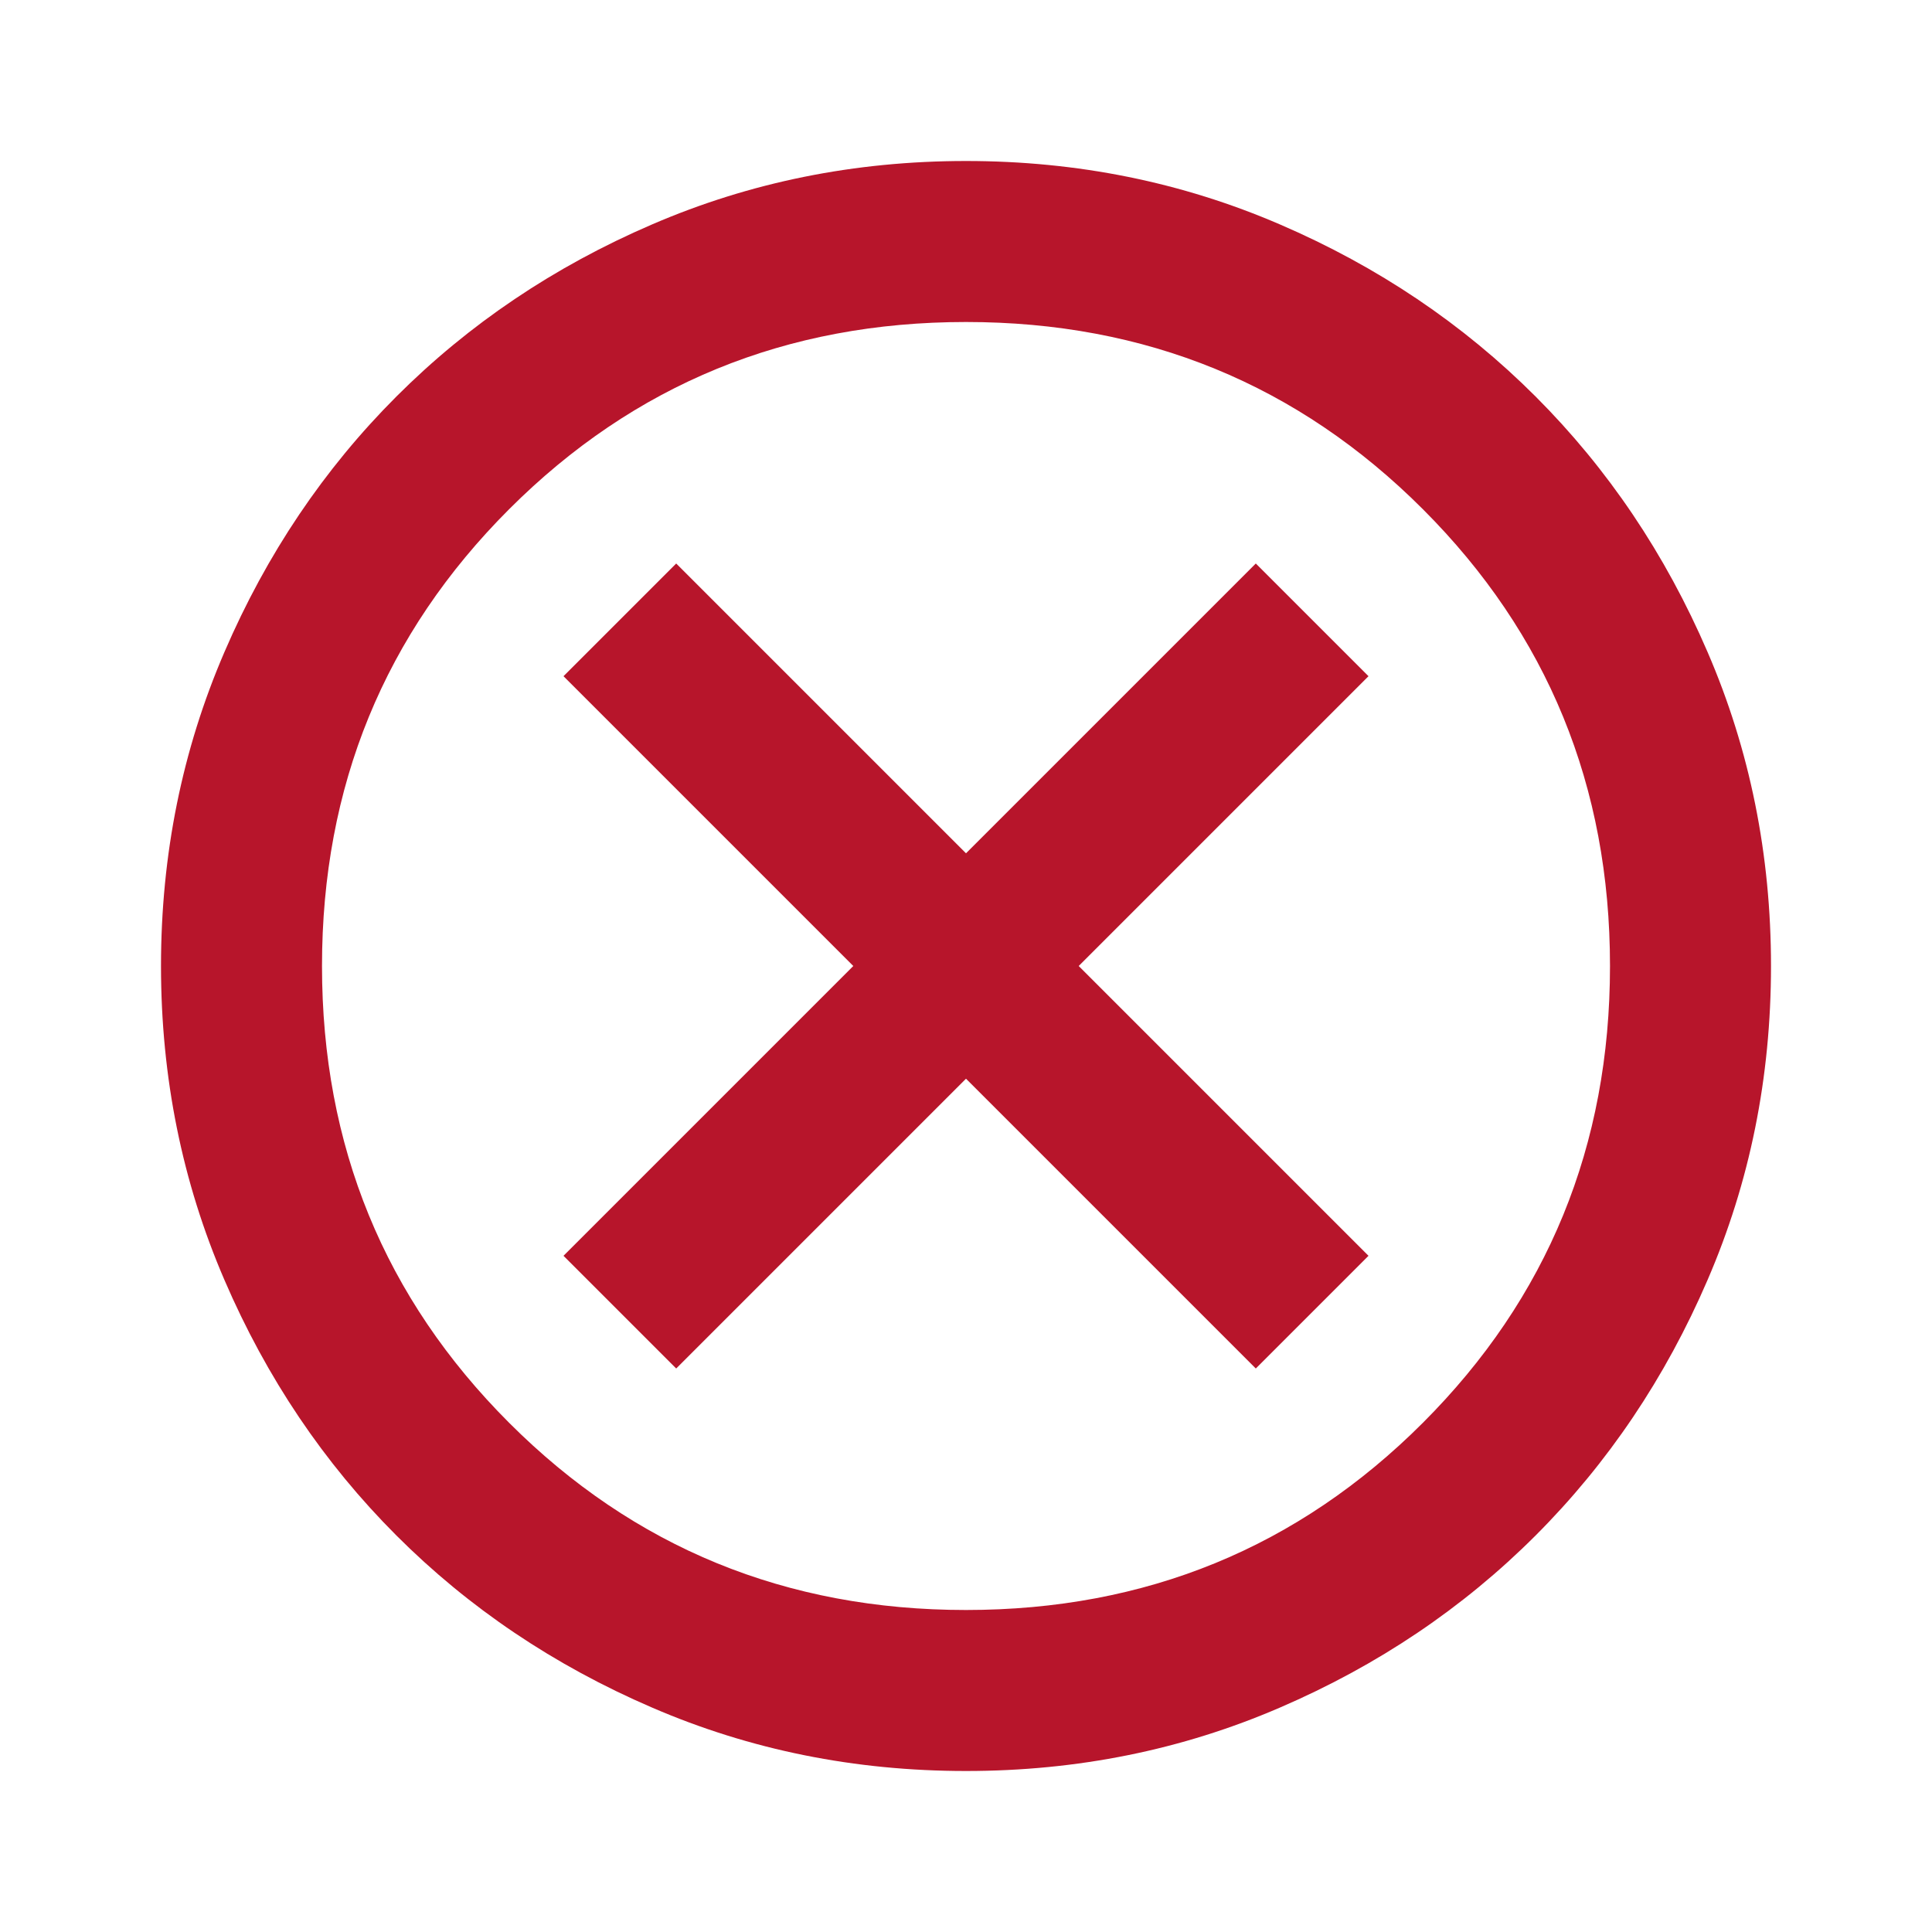
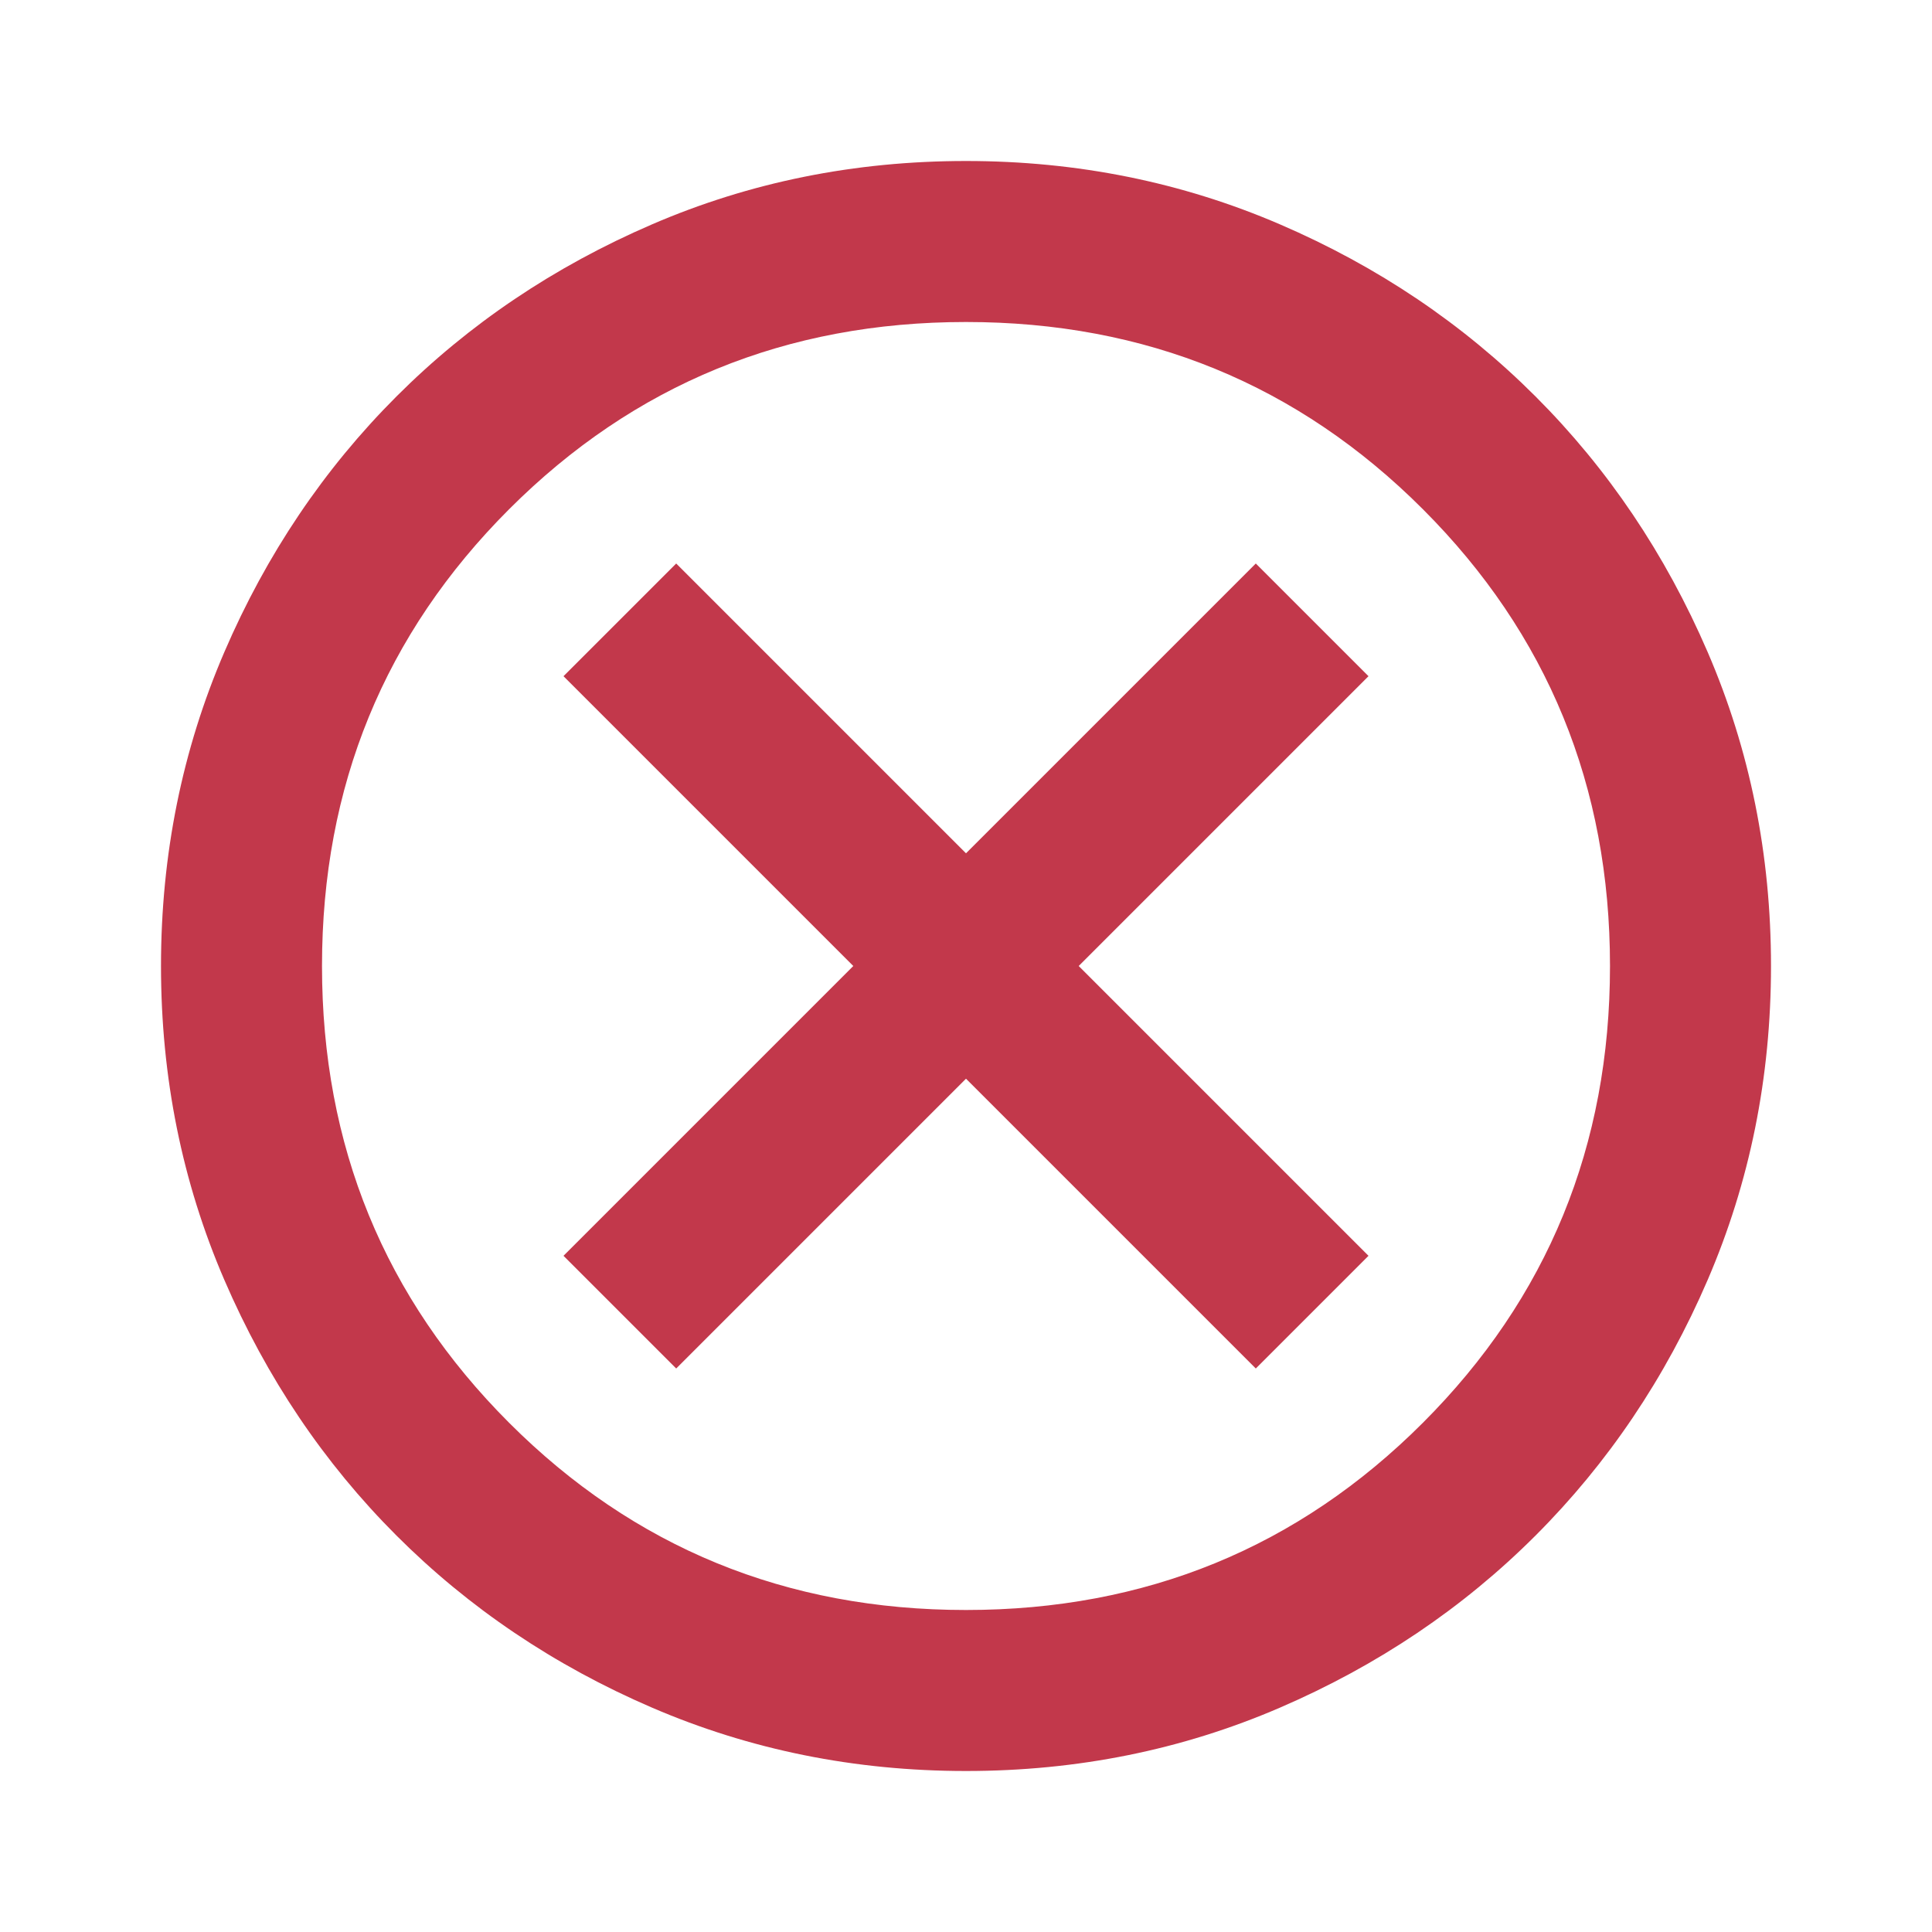
- <svg xmlns="http://www.w3.org/2000/svg" width="24" height="24" viewBox="0 0 24 24" fill="none">
-   <mask id="mask0_440_102" style="mask-type:alpha" maskUnits="userSpaceOnUse" x="0" y="0" width="24" height="24">
-     <rect width="24" height="24" fill="#D9D9D9" />
+ <svg xmlns="http://www.w3.org/2000/svg" fill="none" height="24" viewBox="0 0 24 24" width="24">
+   <mask id="a" height="24" maskUnits="userSpaceOnUse" width="24" x="0" y="0">
+     <path d="m0 0h24v24h-24z" fill="#d9d9d9" />
  </mask>
-   <g mask="url(#mask0_440_102)">
-     <path d="M8.4 17L12 13.4L15.6 17L17 15.6L13.4 12L17 8.4L15.6 7L12 10.6L8.4 7L7 8.4L10.6 12L7 15.6L8.4 17ZM12 22C10.617 22 9.317 21.738 8.1 21.212C6.883 20.688 5.825 19.975 4.925 19.075C4.025 18.175 3.312 17.117 2.788 15.9C2.263 14.683 2 13.383 2 12C2 10.617 2.263 9.317 2.788 8.1C3.312 6.883 4.025 5.825 4.925 4.925C5.825 4.025 6.883 3.312 8.1 2.788C9.317 2.263 10.617 2 12 2C13.383 2 14.683 2.263 15.9 2.788C17.117 3.312 18.175 4.025 19.075 4.925C19.975 5.825 20.688 6.883 21.212 8.1C21.738 9.317 22 10.617 22 12C22 13.383 21.738 14.683 21.212 15.9C20.688 17.117 19.975 18.175 19.075 19.075C18.175 19.975 17.117 20.688 15.9 21.212C14.683 21.738 13.383 22 12 22ZM12 20C14.233 20 16.125 19.225 17.675 17.675C19.225 16.125 20 14.233 20 12C20 9.767 19.225 7.875 17.675 6.325C16.125 4.775 14.233 4 12 4C9.767 4 7.875 4.775 6.325 6.325C4.775 7.875 4 9.767 4 12C4 14.233 4.775 16.125 6.325 17.675C7.875 19.225 9.767 20 12 20Z" fill="#B7152B" />
+   <g mask="url(#a)">
+     <path d="m8.4 17 3.6-3.6 3.6 3.6 1.4-1.4-3.6-3.6 3.6-3.6-1.4-1.4-3.6 3.6-3.6-3.6-1.4 1.4 3.6 3.6-3.6 3.6zm3.6 5c-1.383 0-2.683-.263-3.9-.787s-2.275-1.238-3.175-2.138-1.613-1.958-2.138-3.175-.787-2.517-.787-3.9.263-2.683.787-3.9 1.238-2.275 2.138-3.175 1.958-1.613 3.175-2.138 2.517-.787 3.9-.787 2.683.263 3.9.787 2.275 1.238 3.175 2.138 1.613 1.958 2.138 3.175.787 2.517.787 3.9-.263 2.683-.787 3.9-1.238 2.275-2.138 3.175-1.958 1.613-3.175 2.138-2.517.787-3.9.787zm0-2c2.233 0 4.125-.775 5.675-2.325s2.325-3.442 2.325-5.675c0-2.233-.775-4.125-2.325-5.675s-3.442-2.325-5.675-2.325c-2.233 0-4.125.775-5.675 2.325s-2.325 3.442-2.325 5.675c0 2.233.775 4.125 2.325 5.675s3.442 2.325 5.675 2.325z" fill="#b7152b" />
  </g>
</svg>
